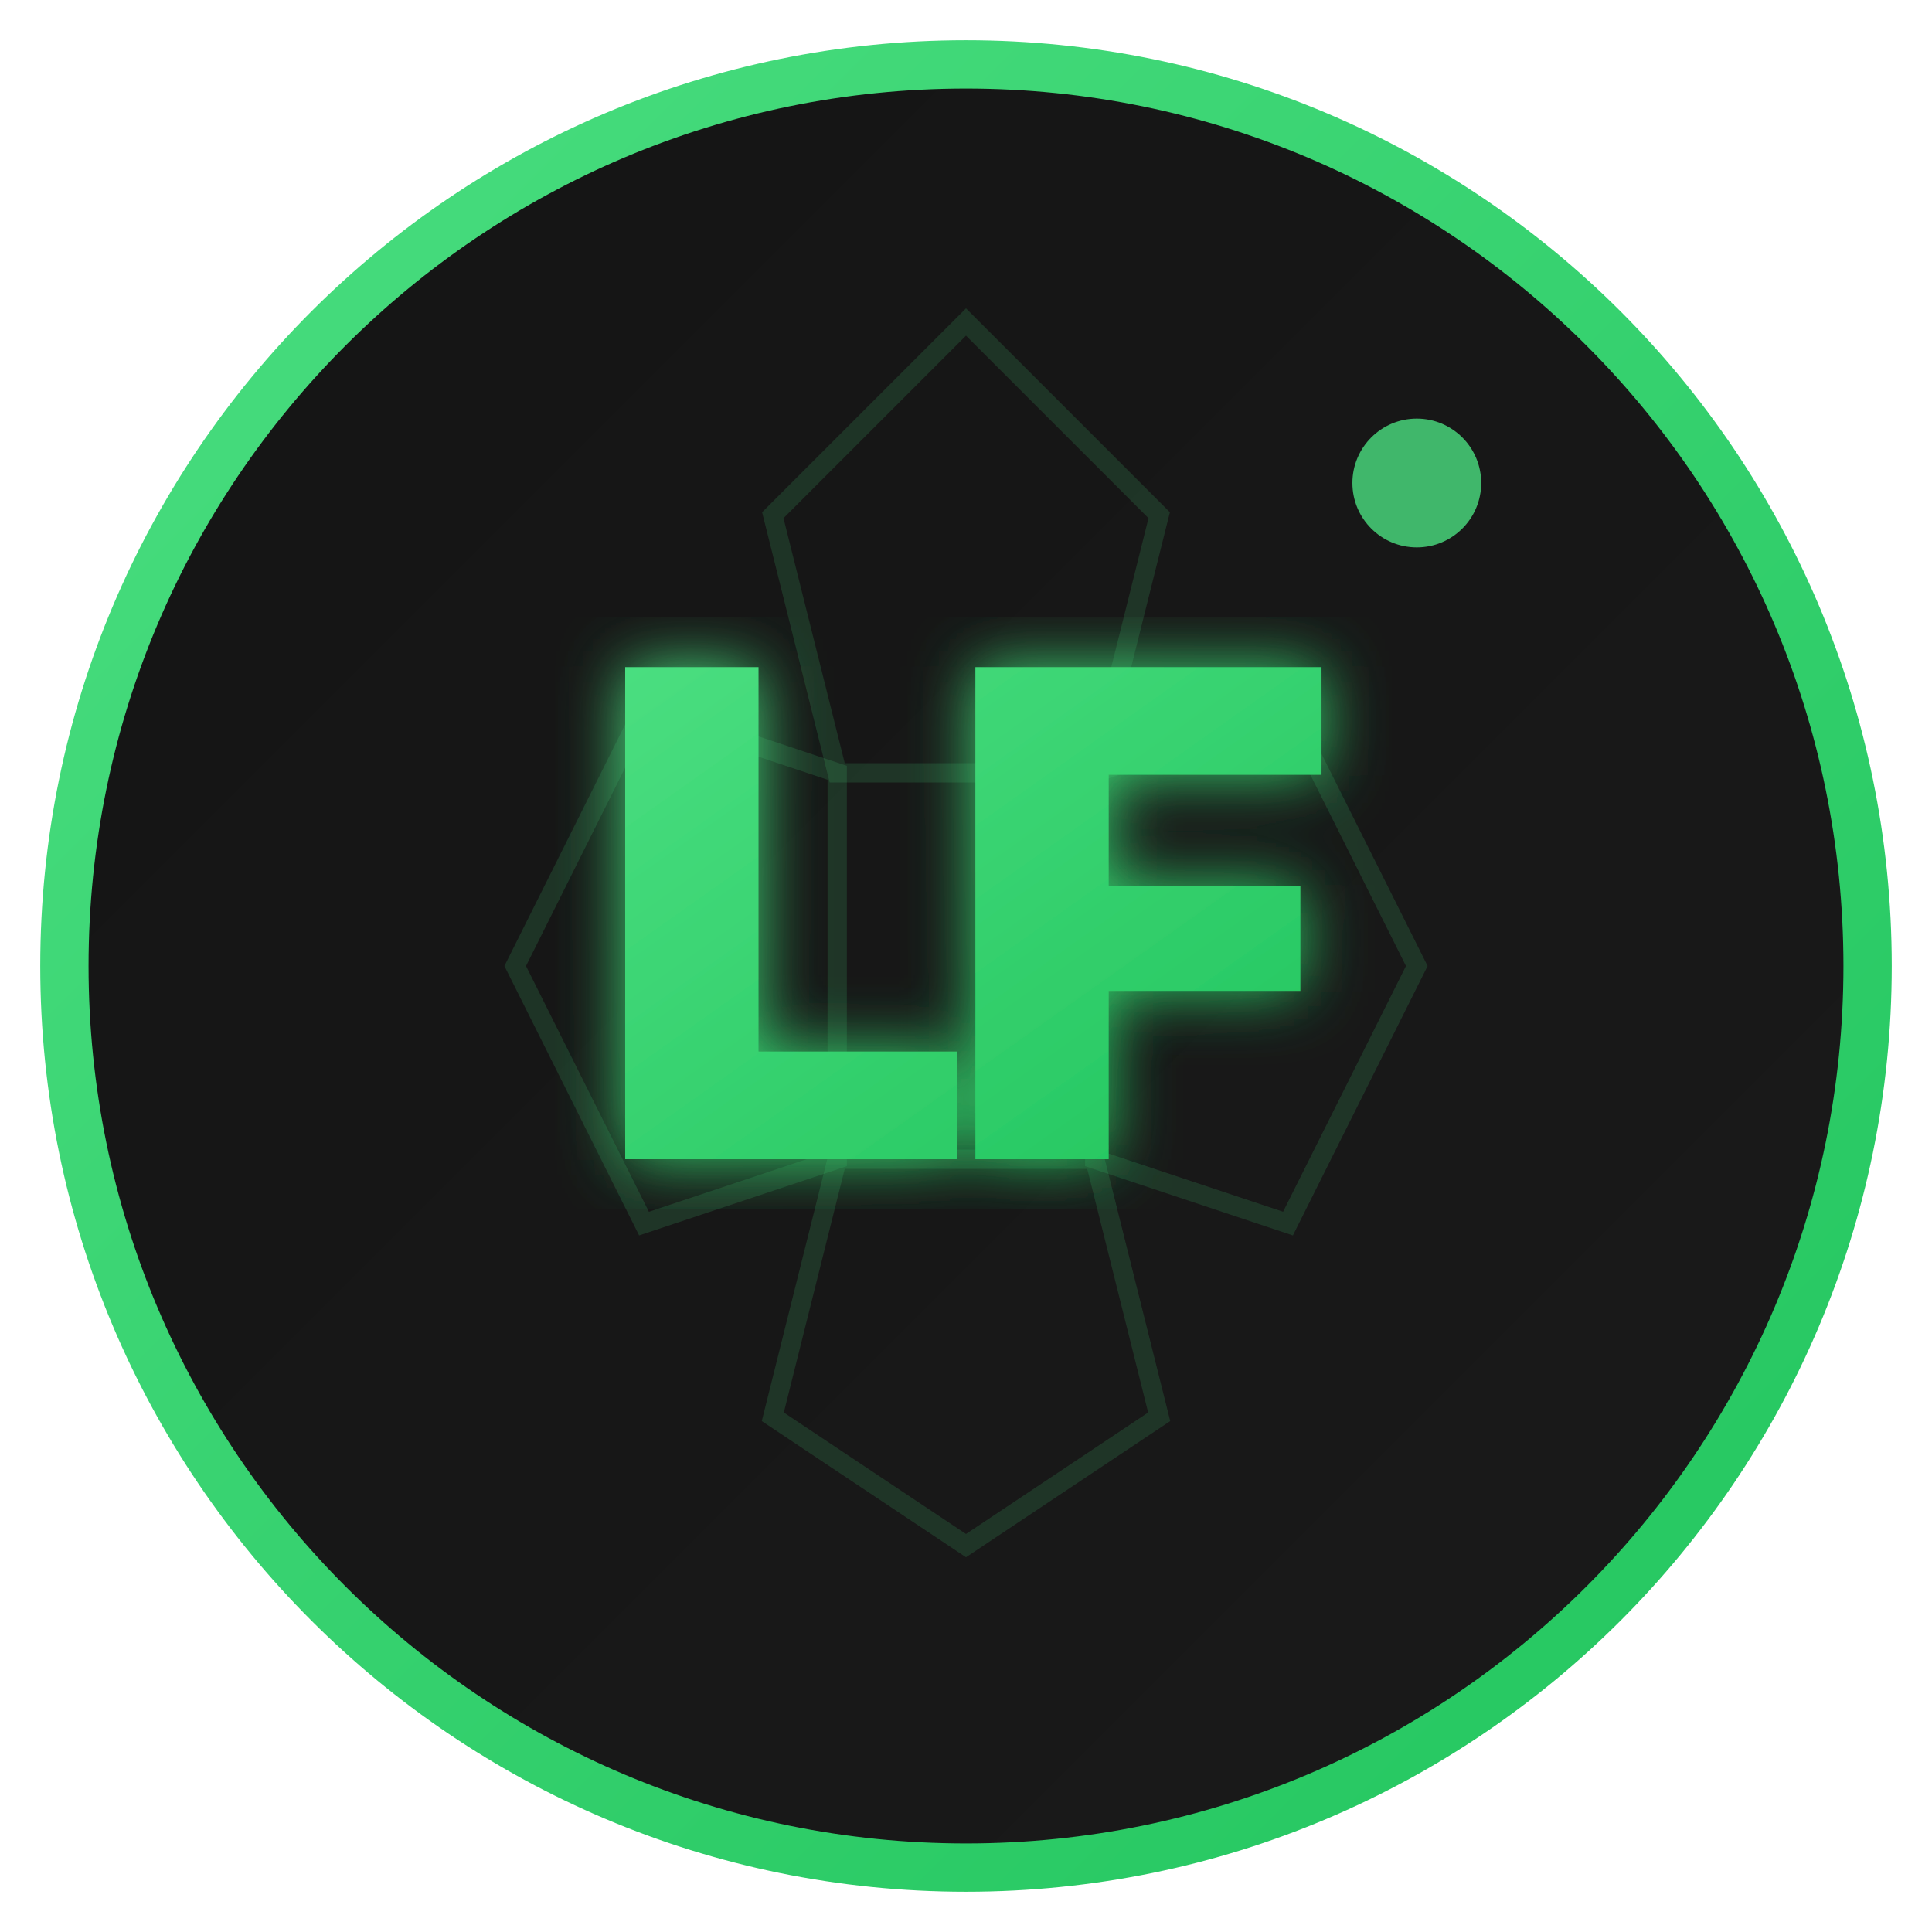
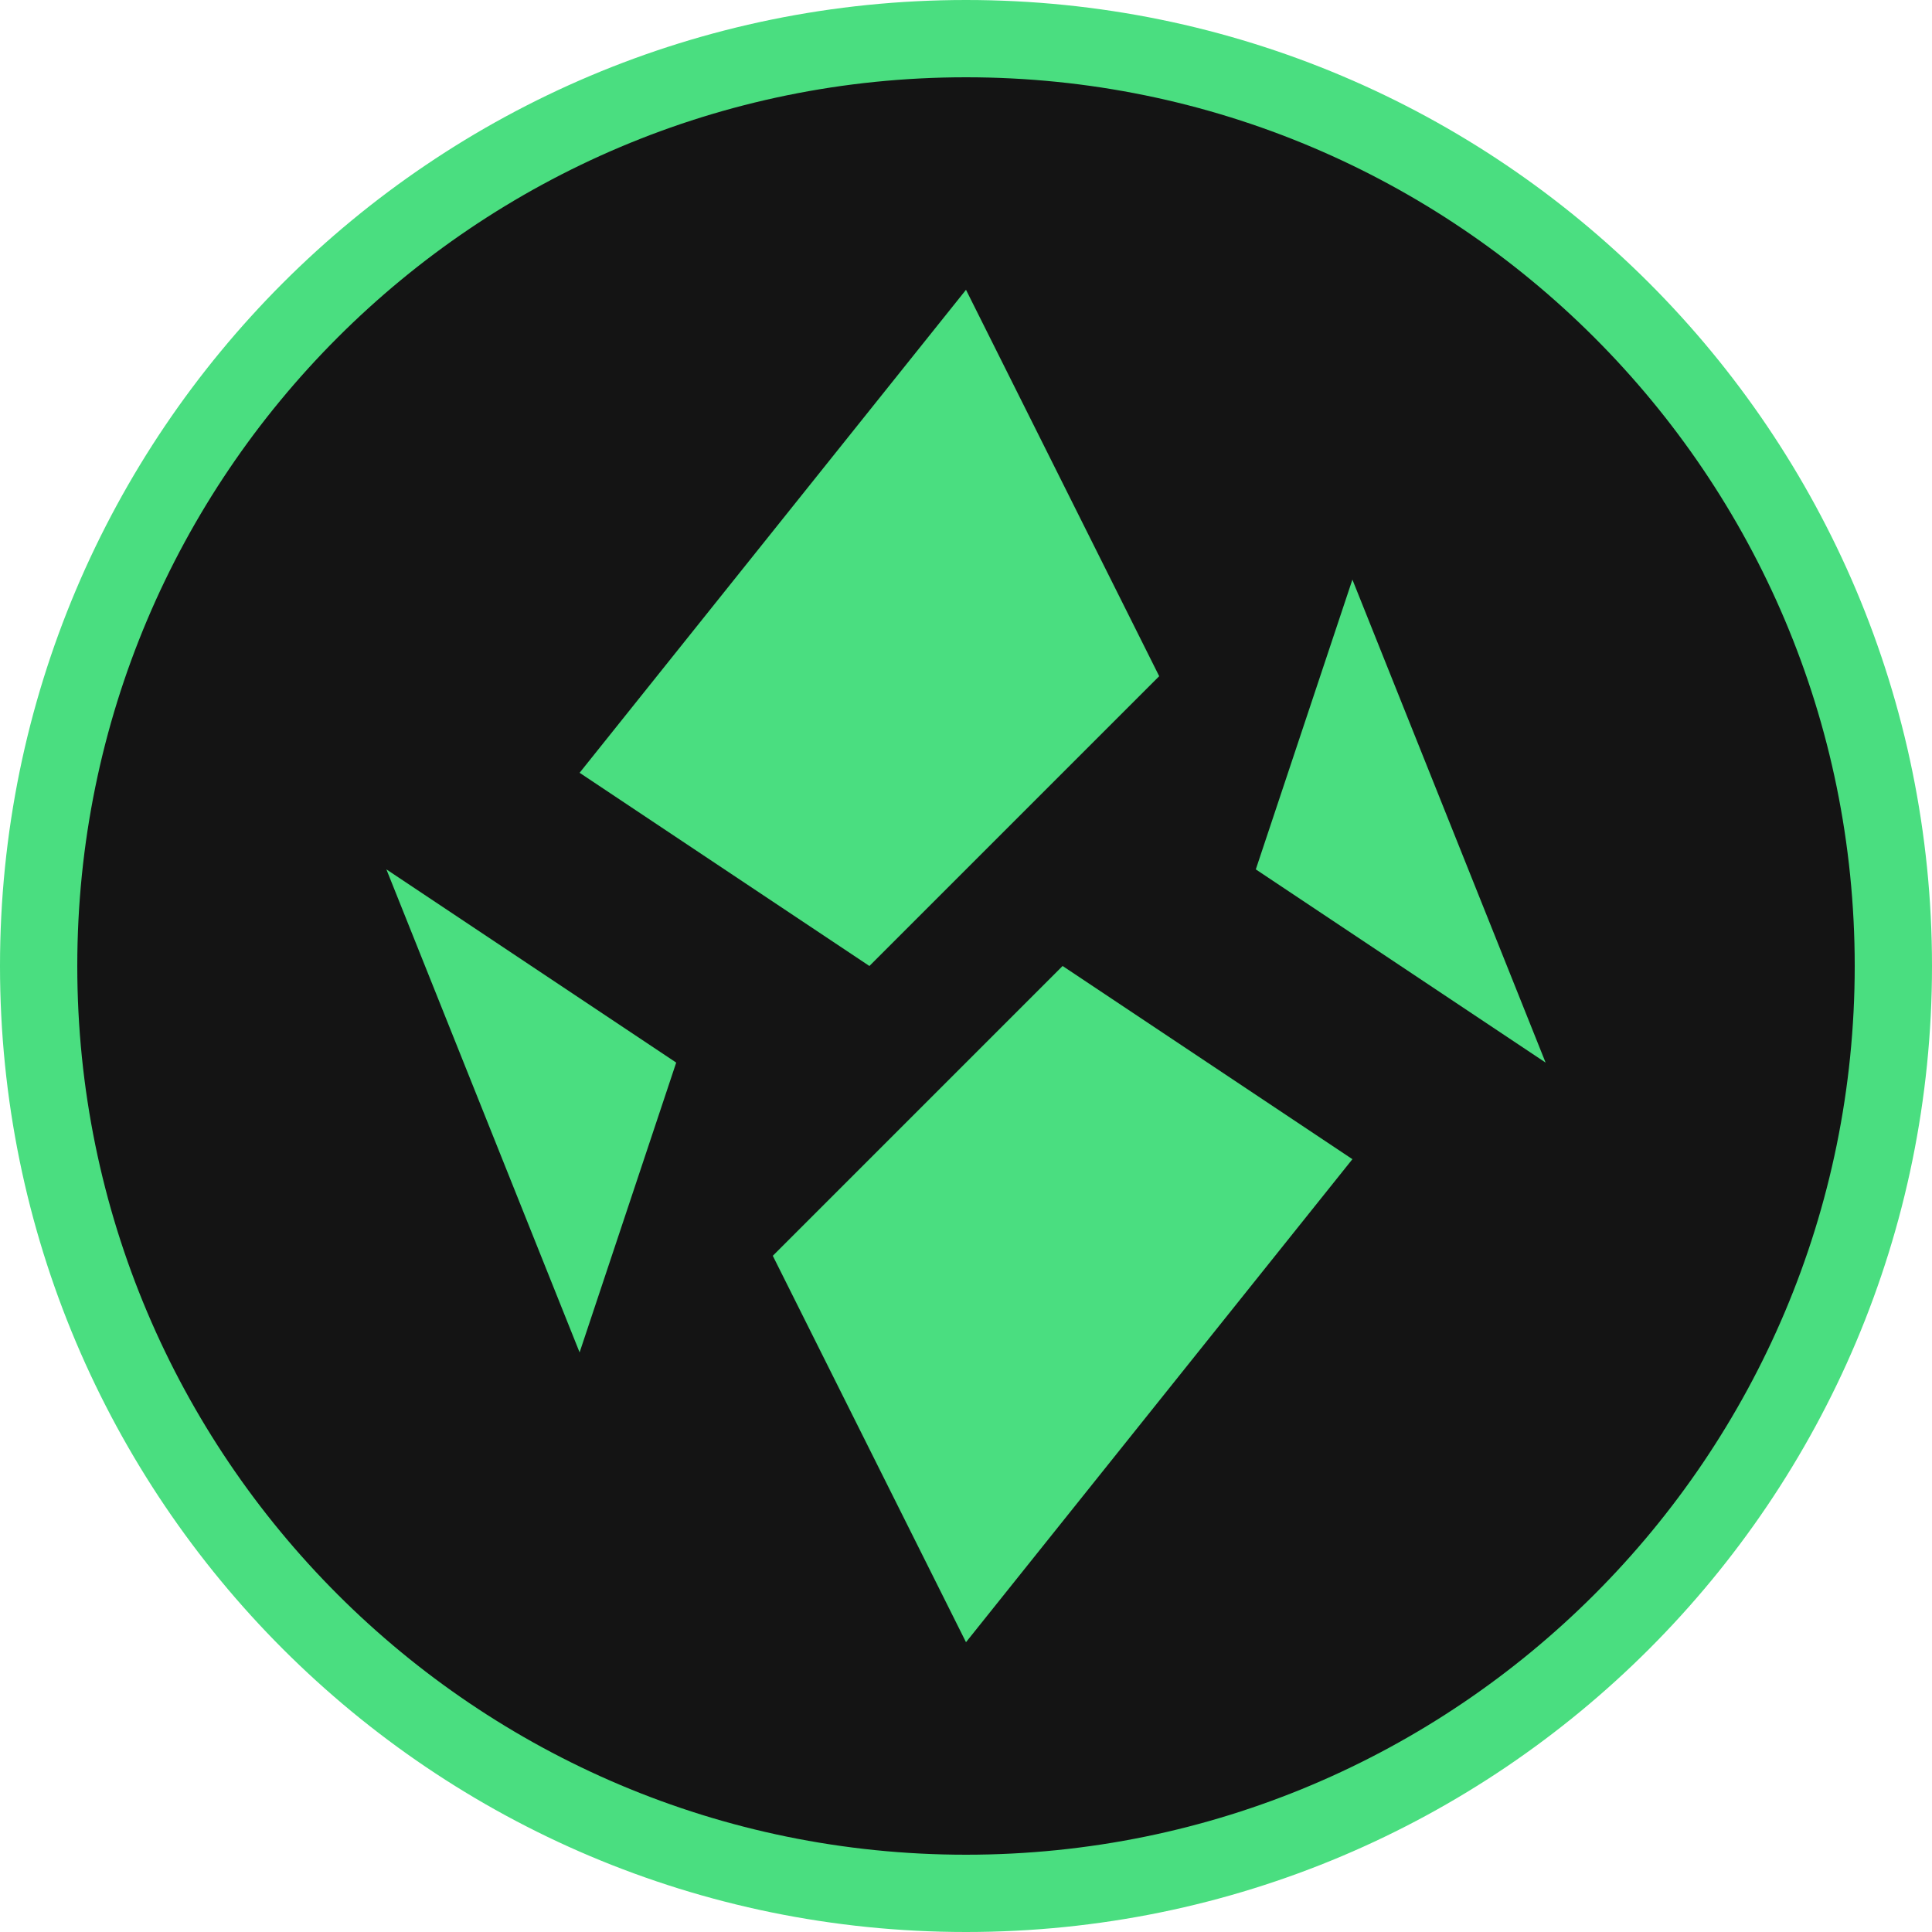
- <svg xmlns="http://www.w3.org/2000/svg" viewBox="0 0 120 120">
-   <defs>
-     <linearGradient id="ballGrad" x1="0%" y1="0%" x2="100%" y2="100%">
-       <stop offset="0%" stop-color="#4ade80" />
-       <stop offset="100%" stop-color="#22c55e" />
-     </linearGradient>
-     <linearGradient id="darkGrad" x1="0%" y1="0%" x2="100%" y2="100%">
-       <stop offset="0%" stop-color="#141414" />
-       <stop offset="100%" stop-color="#1a1a1a" />
-     </linearGradient>
-     <filter id="glow">
-       <feGaussianBlur stdDeviation="2" result="coloredBlur" />
-       <feMerge>
-         <feMergeNode in="coloredBlur" />
-         <feMergeNode in="SourceGraphic" />
-       </feMerge>
-     </filter>
-   </defs>
-   <circle cx="60" cy="60" r="56" fill="url(#darkGrad)" stroke="url(#ballGrad)" stroke-width="3" />
-   <path d="M60 20 L72 32 L68 48 L52 48 L48 32 Z" fill="none" stroke="#4ade80" stroke-width="1.2" opacity="0.15" />
-   <path d="M80 44 L88 60 L80 76 L68 72 L68 48 Z" fill="none" stroke="#4ade80" stroke-width="1.2" opacity="0.15" />
-   <path d="M40 44 L32 60 L40 76 L52 72 L52 48 Z" fill="none" stroke="#4ade80" stroke-width="1.2" opacity="0.15" />
-   <path d="M52 72 L48 88 L60 96 L72 88 L68 72 Z" fill="none" stroke="#4ade80" stroke-width="1.2" opacity="0.15" />
-   <text x="60" y="72" text-anchor="middle" font-family="system-ui, -apple-system, sans-serif" font-weight="900" font-size="42" fill="url(#ballGrad)" filter="url(#glow)" letter-spacing="-2">LF</text>
-   <circle cx="88" cy="30" r="4" fill="#4ade80" opacity="0.8" />
+ <svg xmlns="http://www.w3.org/2000/svg" viewBox="0 0 100 100">
+   <circle cx="50" cy="50" r="48" fill="#141414" stroke="#4ade80" stroke-width="4" />
+   <path d="M50 15 L60 35 L45 50 L30 40 Z M50 85 L40 65 L55 50 L70 60 Z M20 45 L35 55 L30 70 Z M80 55 L65 45 L70 30 Z" fill="#4ade80" />
</svg>
